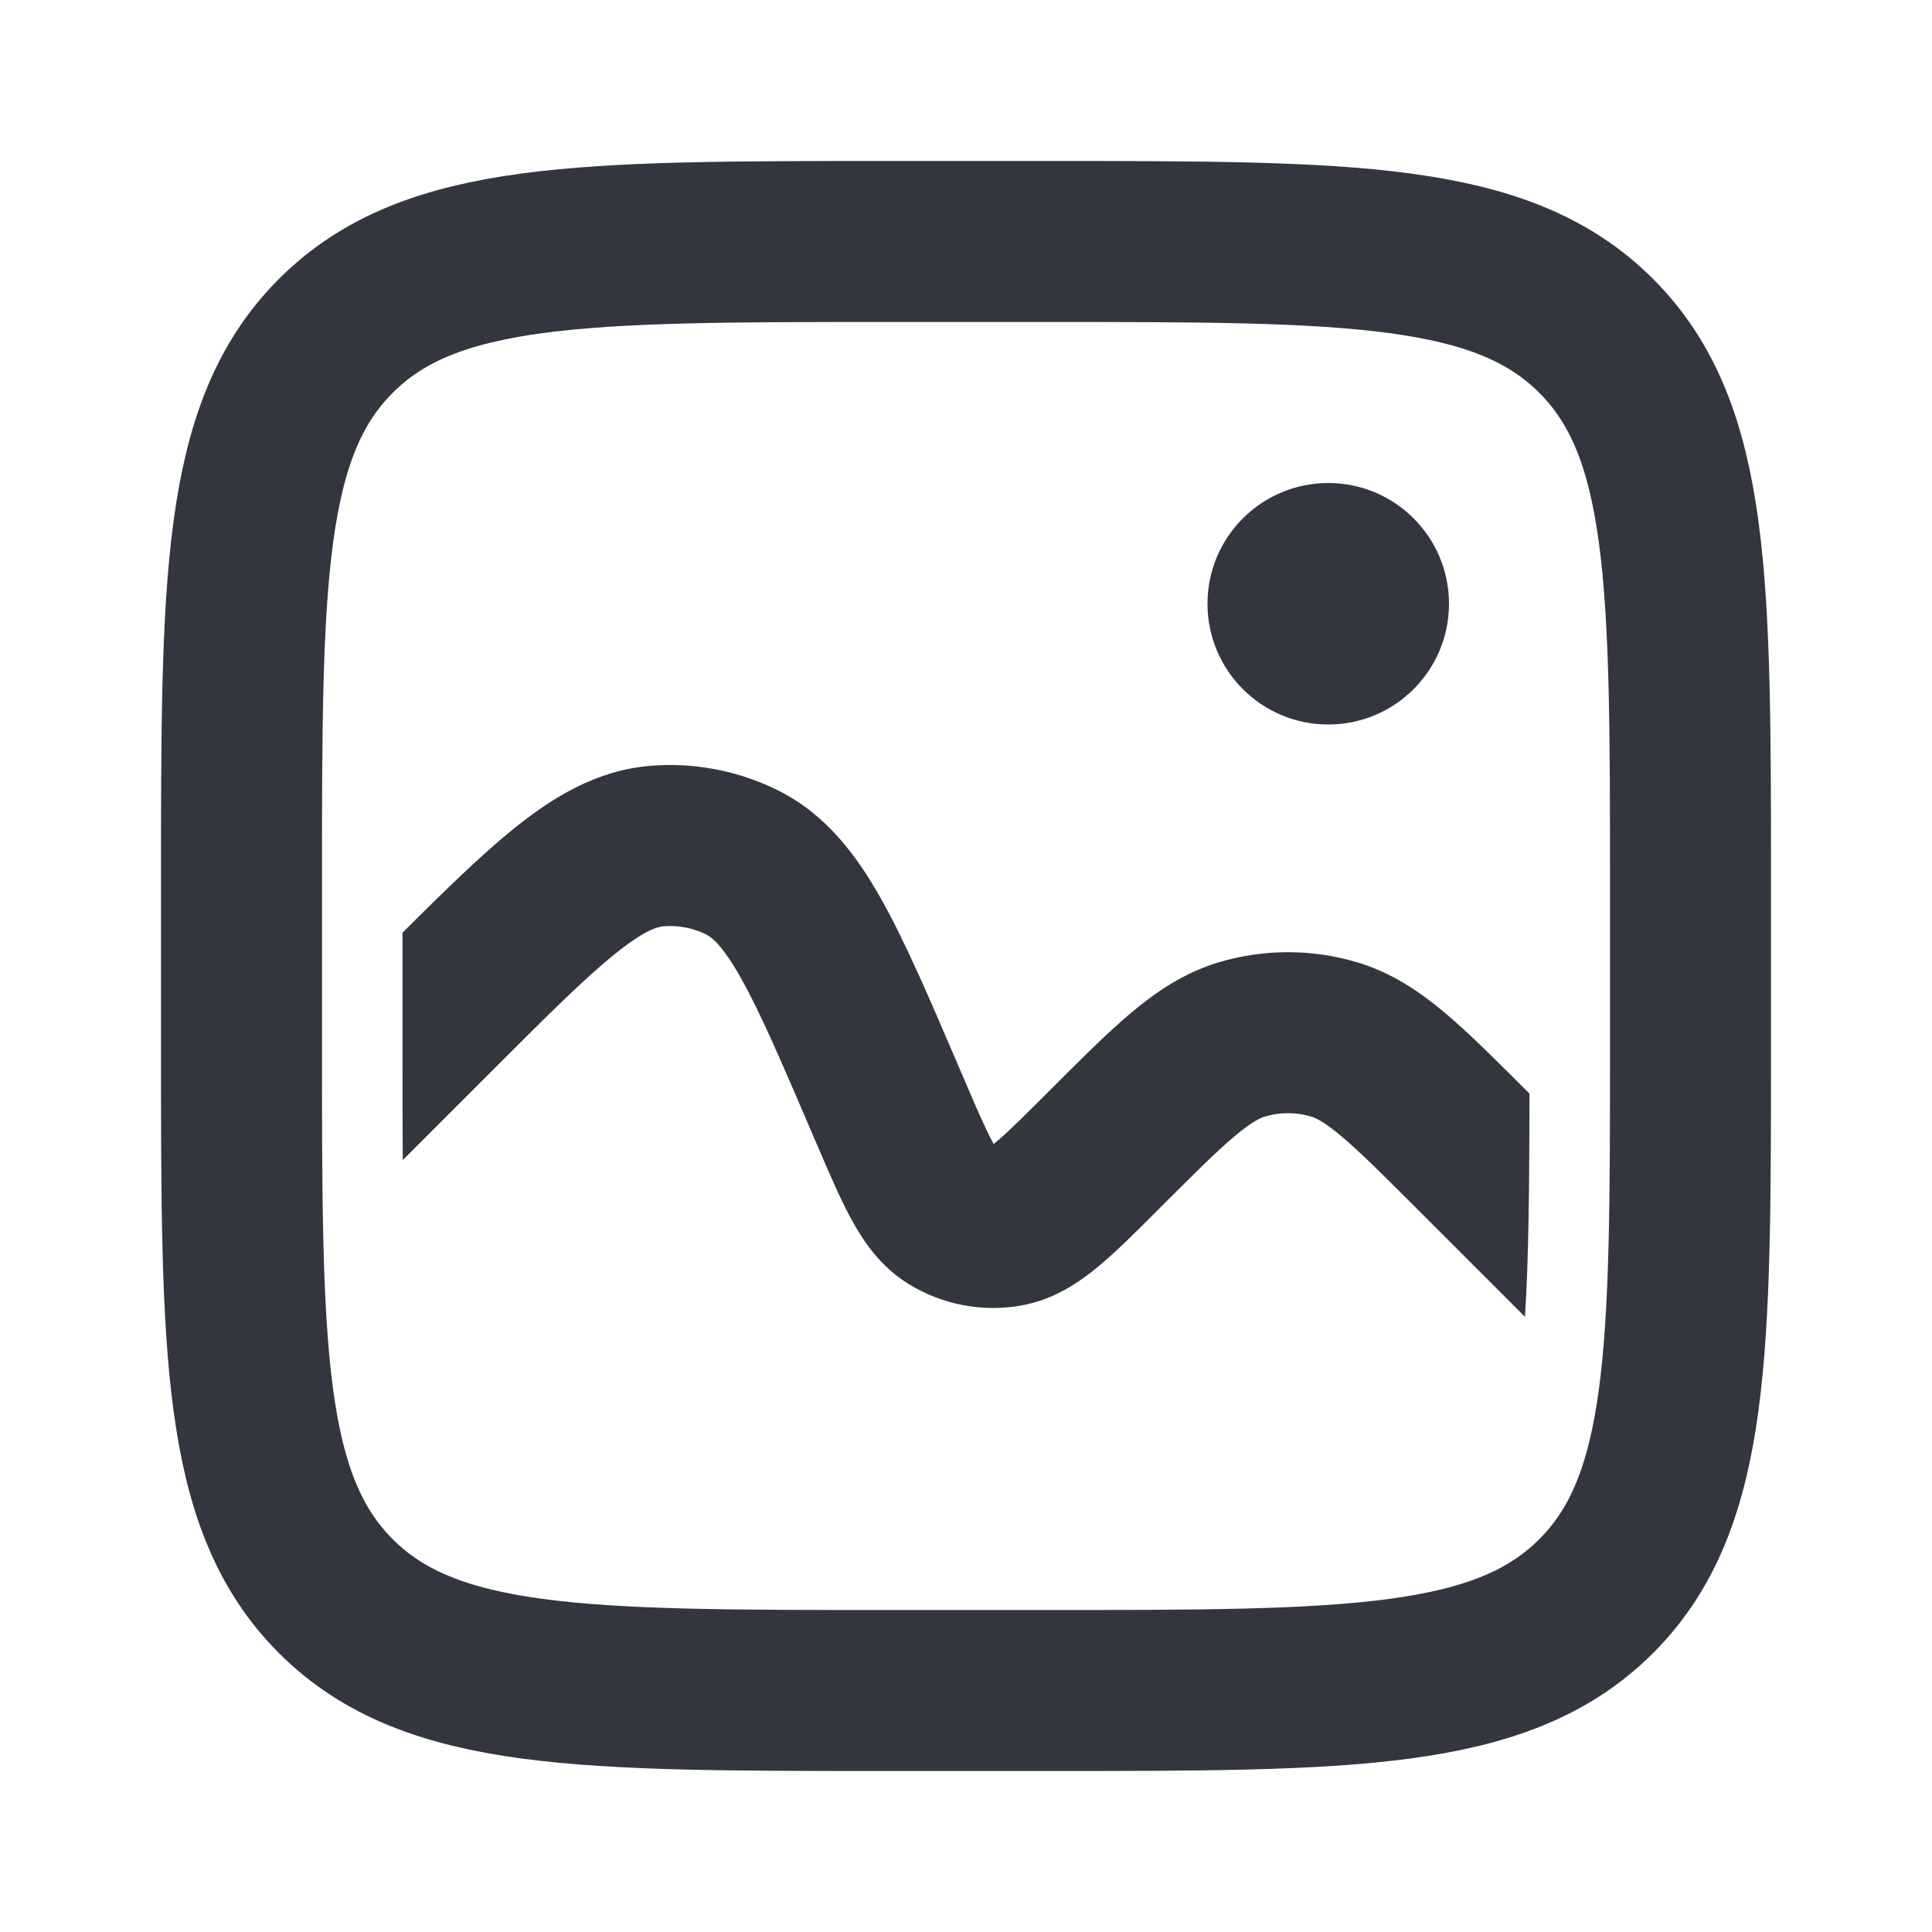
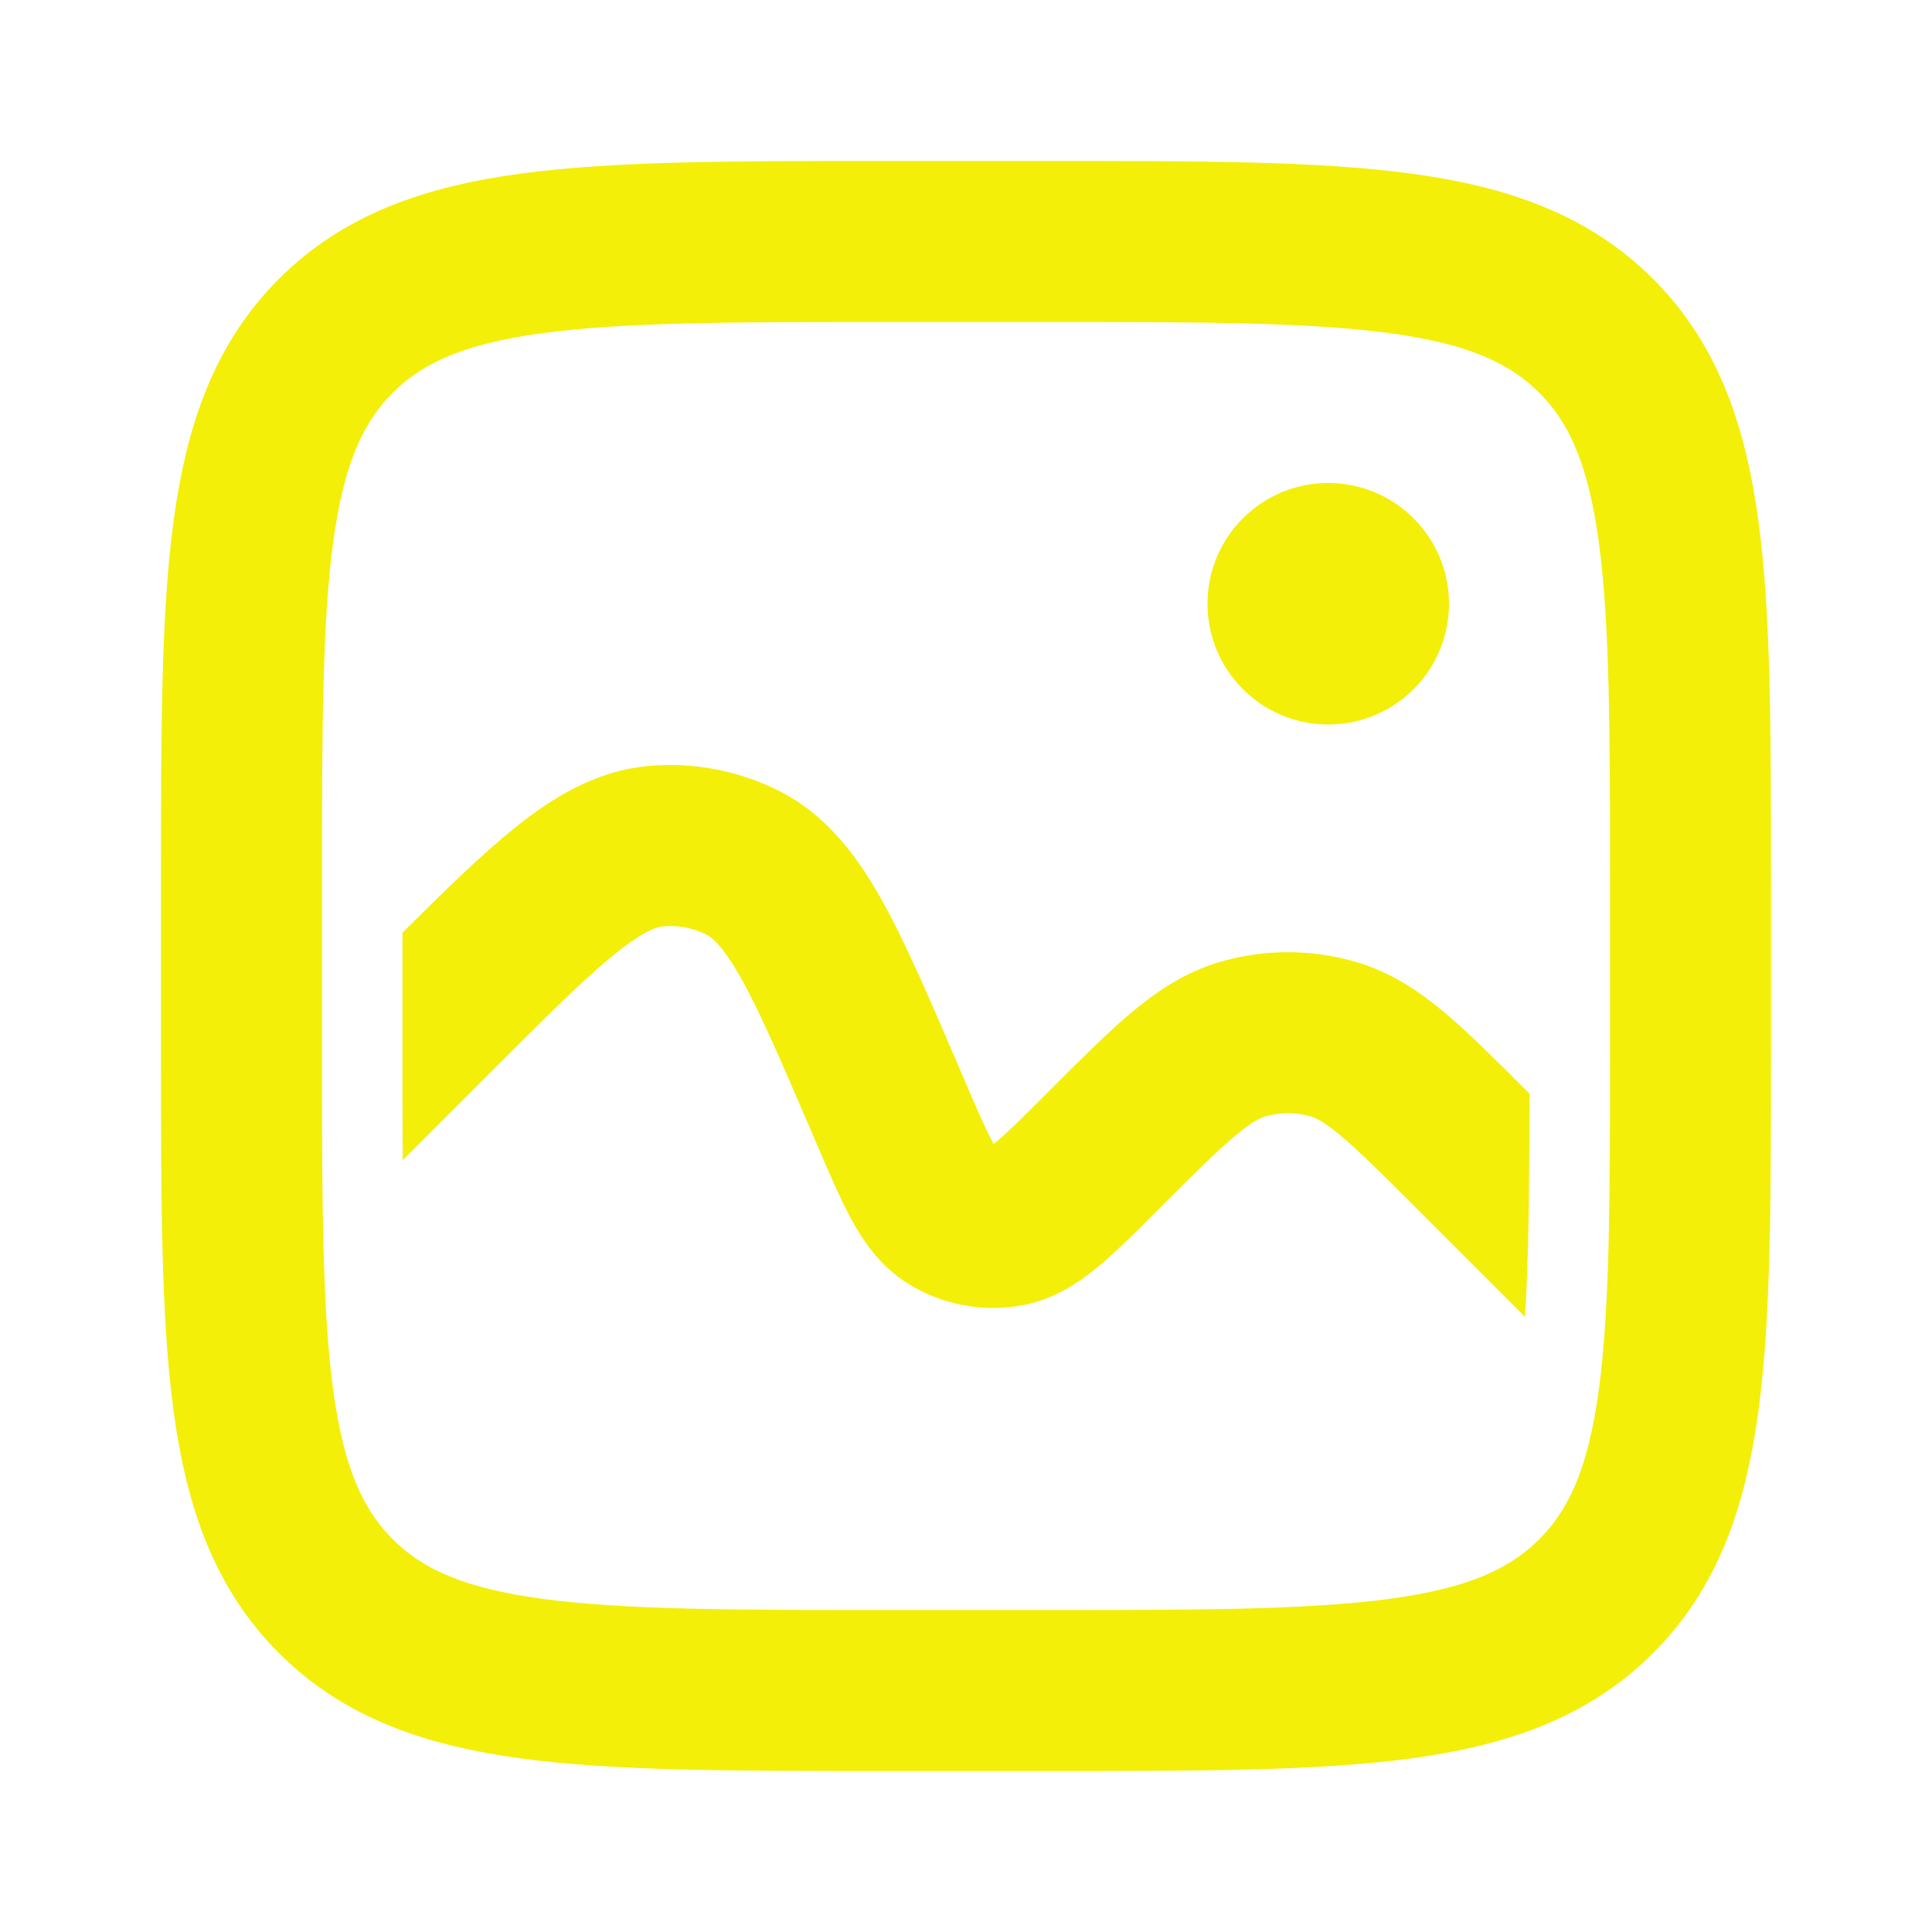
<svg xmlns="http://www.w3.org/2000/svg" width="800px" height="800px" viewBox="0 0 24 24" fill="none">
-   <path d="M3 11C3 7.229 3 5.343 4.172 4.172C5.343 3 7.229 3 11 3H13C16.771 3 18.657 3 19.828 4.172C21 5.343 21 7.229 21 11V13C21 16.771 21 18.657 19.828 19.828C18.657 21 16.771 21 13 21H11C7.229 21 5.343 21 4.172 19.828C3 18.657 3 16.771 3 13V11Z" stroke="#33363F" stroke-width="2" />
-   <path fill-rule="evenodd" clip-rule="evenodd" d="M19 13.585L18.979 13.565C18.59 13.175 18.254 12.839 17.954 12.586C17.637 12.319 17.292 12.085 16.866 11.956C16.301 11.786 15.699 11.786 15.133 11.956C14.708 12.085 14.363 12.319 14.046 12.586C13.746 12.839 13.41 13.175 13.021 13.565L12.992 13.594C12.685 13.9 12.505 14.079 12.364 14.195L12.344 14.212L12.332 14.189C12.245 14.03 12.143 13.796 11.973 13.397L11.919 13.273L11.897 13.221L11.897 13.221C11.541 12.39 11.242 11.693 10.946 11.167C10.642 10.626 10.262 10.118 9.67 9.821C9.176 9.574 8.623 9.467 8.073 9.514C7.413 9.569 6.872 9.9 6.388 10.289C5.982 10.616 5.528 11.06 5 11.586V13C5 13.517 5 13.985 5.003 14.411L6.117 13.297C6.806 12.608 7.266 12.15 7.642 11.848C8.013 11.549 8.172 11.512 8.241 11.507C8.425 11.491 8.609 11.527 8.774 11.609C8.835 11.64 8.97 11.733 9.203 12.148C9.44 12.568 9.697 13.165 10.081 14.06L10.134 14.185L10.151 14.223C10.3 14.571 10.438 14.894 10.576 15.147C10.721 15.412 10.931 15.73 11.285 15.949C11.702 16.207 12.2 16.303 12.683 16.218C13.093 16.146 13.406 15.929 13.639 15.737C13.861 15.553 14.11 15.305 14.377 15.037L14.377 15.037L14.406 15.008C14.832 14.582 15.108 14.307 15.335 14.116C15.553 13.932 15.655 13.888 15.711 13.871C15.899 13.814 16.101 13.814 16.289 13.871C16.345 13.888 16.447 13.932 16.665 14.116C16.892 14.307 17.168 14.582 17.594 15.008L18.944 16.358C18.99 15.64 18.998 14.748 19 13.585Z" fill="#33363F" />
-   <circle cx="16.5" cy="7.5" r="1.5" fill="#33363F" />
+   <path d="M3 11C3 7.229 3 5.343 4.172 4.172C5.343 3 7.229 3 11 3H13C16.771 3 18.657 3 19.828 4.172C21 5.343 21 7.229 21 11V13C21 16.771 21 18.657 19.828 19.828C18.657 21 16.771 21 13 21H11C7.229 21 5.343 21 4.172 19.828C3 18.657 3 16.771 3 13V11Z" stroke="#f3ef08" stroke-width="2" />
+   <path fill-rule="evenodd" clip-rule="evenodd" d="M19 13.585L18.979 13.565C18.59 13.175 18.254 12.839 17.954 12.586C17.637 12.319 17.292 12.085 16.866 11.956C16.301 11.786 15.699 11.786 15.133 11.956C14.708 12.085 14.363 12.319 14.046 12.586C13.746 12.839 13.41 13.175 13.021 13.565L12.992 13.594C12.685 13.9 12.505 14.079 12.364 14.195L12.344 14.212L12.332 14.189C12.245 14.03 12.143 13.796 11.973 13.397L11.919 13.273L11.897 13.221L11.897 13.221C11.541 12.39 11.242 11.693 10.946 11.167C10.642 10.626 10.262 10.118 9.67 9.821C9.176 9.574 8.623 9.467 8.073 9.514C7.413 9.569 6.872 9.9 6.388 10.289C5.982 10.616 5.528 11.06 5 11.586V13C5 13.517 5 13.985 5.003 14.411L6.117 13.297C6.806 12.608 7.266 12.15 7.642 11.848C8.013 11.549 8.172 11.512 8.241 11.507C8.425 11.491 8.609 11.527 8.774 11.609C8.835 11.64 8.97 11.733 9.203 12.148C9.44 12.568 9.697 13.165 10.081 14.06L10.134 14.185L10.151 14.223C10.3 14.571 10.438 14.894 10.576 15.147C10.721 15.412 10.931 15.73 11.285 15.949C11.702 16.207 12.2 16.303 12.683 16.218C13.093 16.146 13.406 15.929 13.639 15.737C13.861 15.553 14.11 15.305 14.377 15.037L14.377 15.037L14.406 15.008C14.832 14.582 15.108 14.307 15.335 14.116C15.553 13.932 15.655 13.888 15.711 13.871C15.899 13.814 16.101 13.814 16.289 13.871C16.345 13.888 16.447 13.932 16.665 14.116C16.892 14.307 17.168 14.582 17.594 15.008L18.944 16.358C18.99 15.64 18.998 14.748 19 13.585Z" fill="#f3ef08" />
+   <circle cx="16.5" cy="7.5" r="1.5" fill="#f3ef08" />
</svg>
